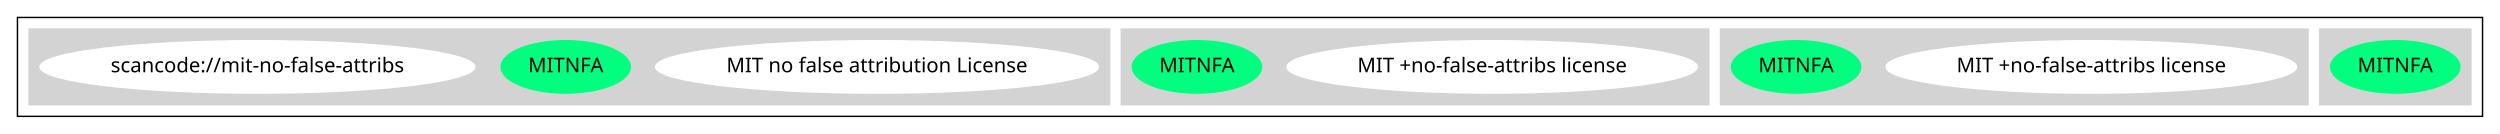
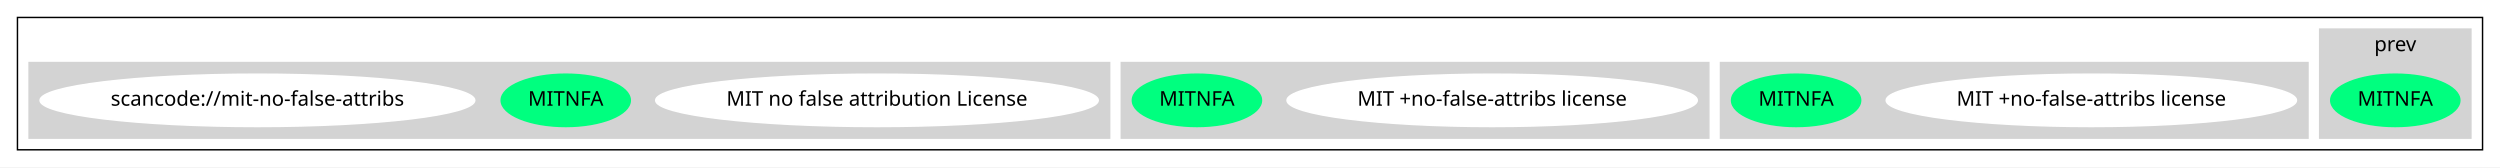
- <svg xmlns="http://www.w3.org/2000/svg" width="1719pt" height="92pt" viewBox="0.00 0.00 1719.00 92.00">
-   <g id="graph0" class="graph" transform="scale(1 1) rotate(0) translate(4 88)">
-     <polygon fill="white" stroke="transparent" points="-4,4 -4,-88 1715,-88 1715,4 -4,4" />
+ <svg xmlns="http://www.w3.org/2000/svg" width="1719pt" height="115pt" viewBox="0.00 0.00 1719.00 115.00">
+   <g id="graph0" class="graph" transform="scale(1 1) rotate(0) translate(4 111)">
+     <polygon fill="white" stroke="transparent" points="-4,4 -4,-111 1715,-111 1715,4 -4,4" />
    <g id="clust1" class="cluster">
-       <polygon fill="none" stroke="black" points="8,-8 8,-76 1703,-76 1703,-8 8,-8" />
+       <polygon fill="none" stroke="black" points="8,-8 8,-99 1703,-99 1703,-8 8,-8" />
    </g>
    <g id="clust2" class="cluster">
-       <polygon fill="lightgray" stroke="lightgray" points="1591,-16 1591,-68 1695,-68 1695,-16 1591,-16" />
+       <polygon fill="lightgray" stroke="lightgray" points="1591,-16 1591,-91 1695,-91 1695,-16 1591,-16" />
+       <text text-anchor="middle" x="1643" y="-75.8" font-family="Times-Roman" font-size="14.00">prev</text>
    </g>
    <g id="clust3" class="cluster">
      <polygon fill="lightgray" stroke="lightgray" points="1179,-16 1179,-68 1583,-68 1583,-16 1179,-16" />
    </g>
    <g id="clust4" class="cluster">
      <polygon fill="lightgray" stroke="lightgray" points="767,-16 767,-68 1171,-68 1171,-16 767,-16" />
    </g>
    <g id="clust5" class="cluster">
      <polygon fill="lightgray" stroke="lightgray" points="16,-16 16,-68 759,-68 759,-16 16,-16" />
    </g>
    <g id="node1" class="node">
      <ellipse fill="springgreen" stroke="springgreen" cx="1643" cy="-42" rx="44.39" ry="18" />
      <text text-anchor="middle" x="1643" y="-38.3" font-family="Times-Roman" font-size="14.00">MITNFA</text>
    </g>
    <g id="node2" class="node">
      <ellipse fill="white" stroke="white" cx="1434" cy="-42" rx="141.07" ry="18" />
      <text text-anchor="middle" x="1434" y="-38.3" font-family="Times-Roman" font-size="14.00">MIT +no-false-attribs license</text>
    </g>
    <g id="node3" class="node">
      <ellipse fill="springgreen" stroke="springgreen" cx="1231" cy="-42" rx="44.39" ry="18" />
      <text text-anchor="middle" x="1231" y="-38.3" font-family="Times-Roman" font-size="14.00">MITNFA</text>
    </g>
    <g id="node4" class="node">
      <ellipse fill="white" stroke="white" cx="1022" cy="-42" rx="141.07" ry="18" />
      <text text-anchor="middle" x="1022" y="-38.3" font-family="Times-Roman" font-size="14.00">MIT +no-false-attribs license</text>
    </g>
    <g id="node5" class="node">
      <ellipse fill="springgreen" stroke="springgreen" cx="819" cy="-42" rx="44.39" ry="18" />
      <text text-anchor="middle" x="819" y="-38.3" font-family="Times-Roman" font-size="14.00">MITNFA</text>
    </g>
    <g id="node6" class="node">
      <ellipse fill="white" stroke="white" cx="599" cy="-42" rx="152.17" ry="18" />
      <text text-anchor="middle" x="599" y="-38.3" font-family="Times-Roman" font-size="14.00">MIT no false attribution License</text>
    </g>
    <g id="node7" class="node">
      <ellipse fill="springgreen" stroke="springgreen" cx="385" cy="-42" rx="44.39" ry="18" />
      <text text-anchor="middle" x="385" y="-38.3" font-family="Times-Roman" font-size="14.00">MITNFA</text>
    </g>
    <g id="node8" class="node">
      <ellipse fill="white" stroke="white" cx="173" cy="-42" rx="149.47" ry="18" />
      <text text-anchor="middle" x="173" y="-38.3" font-family="Times-Roman" font-size="14.00">scancode://mit-no-false-attribs</text>
    </g>
  </g>
</svg>
